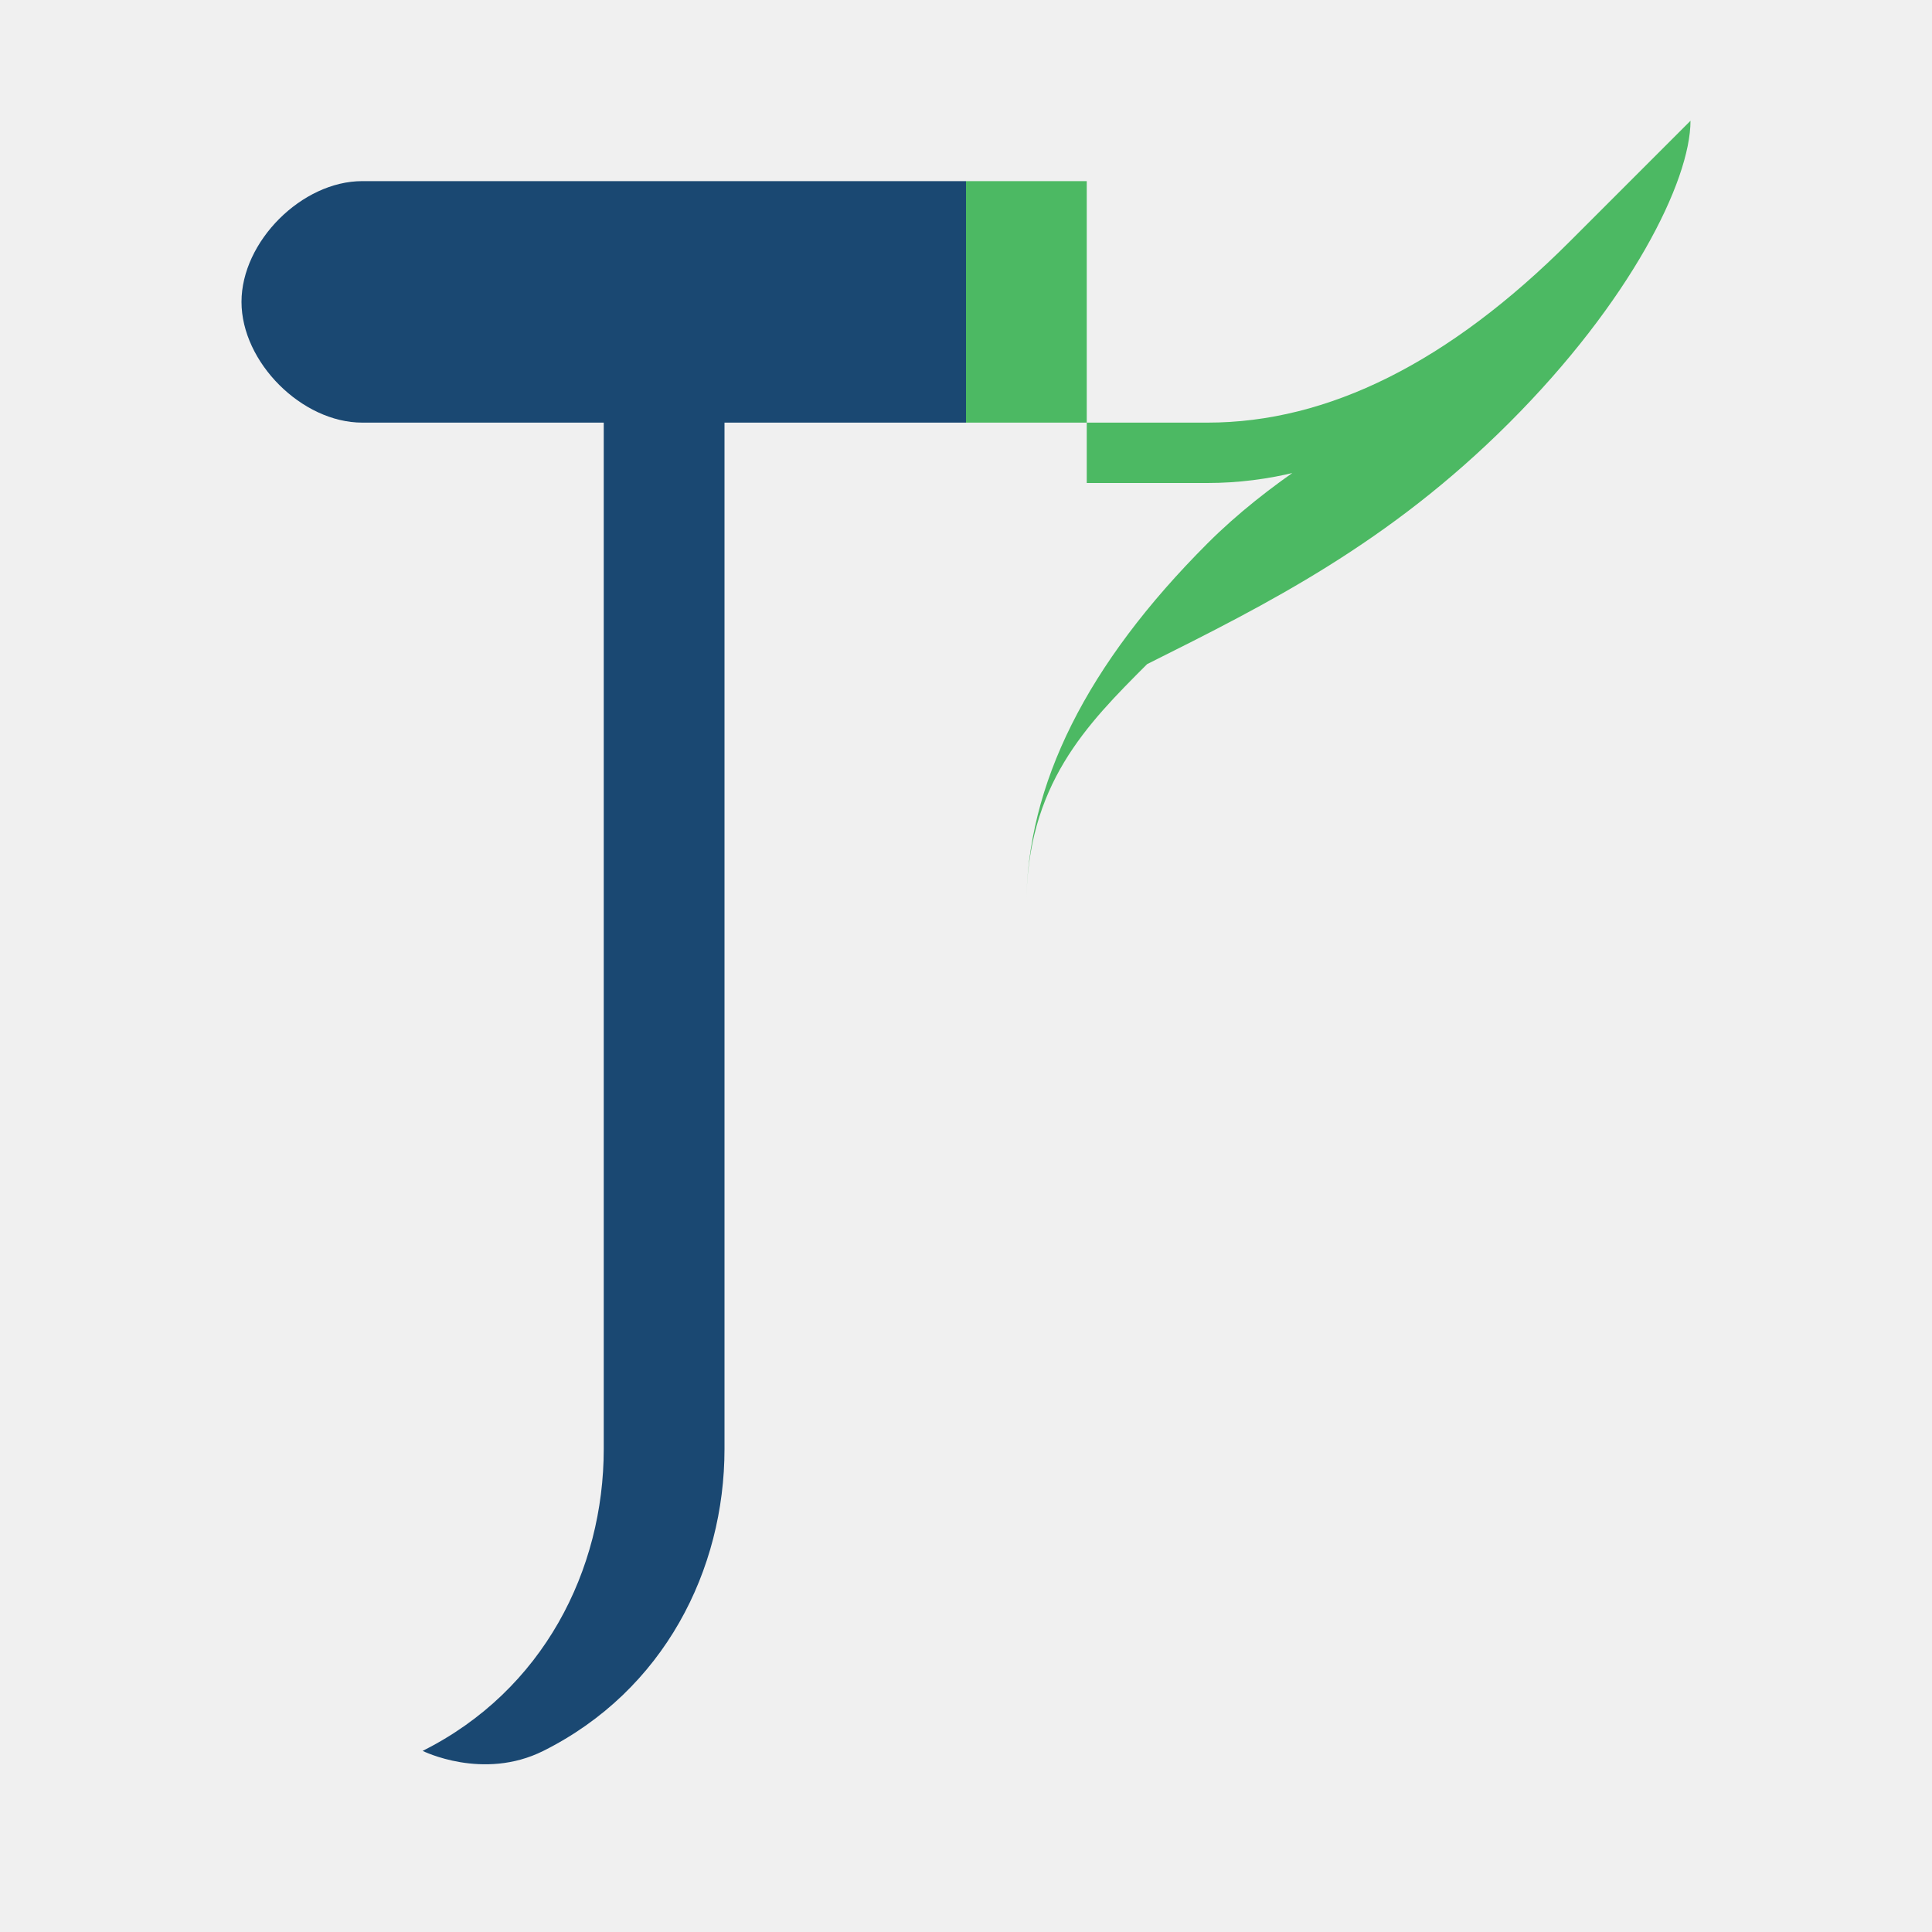
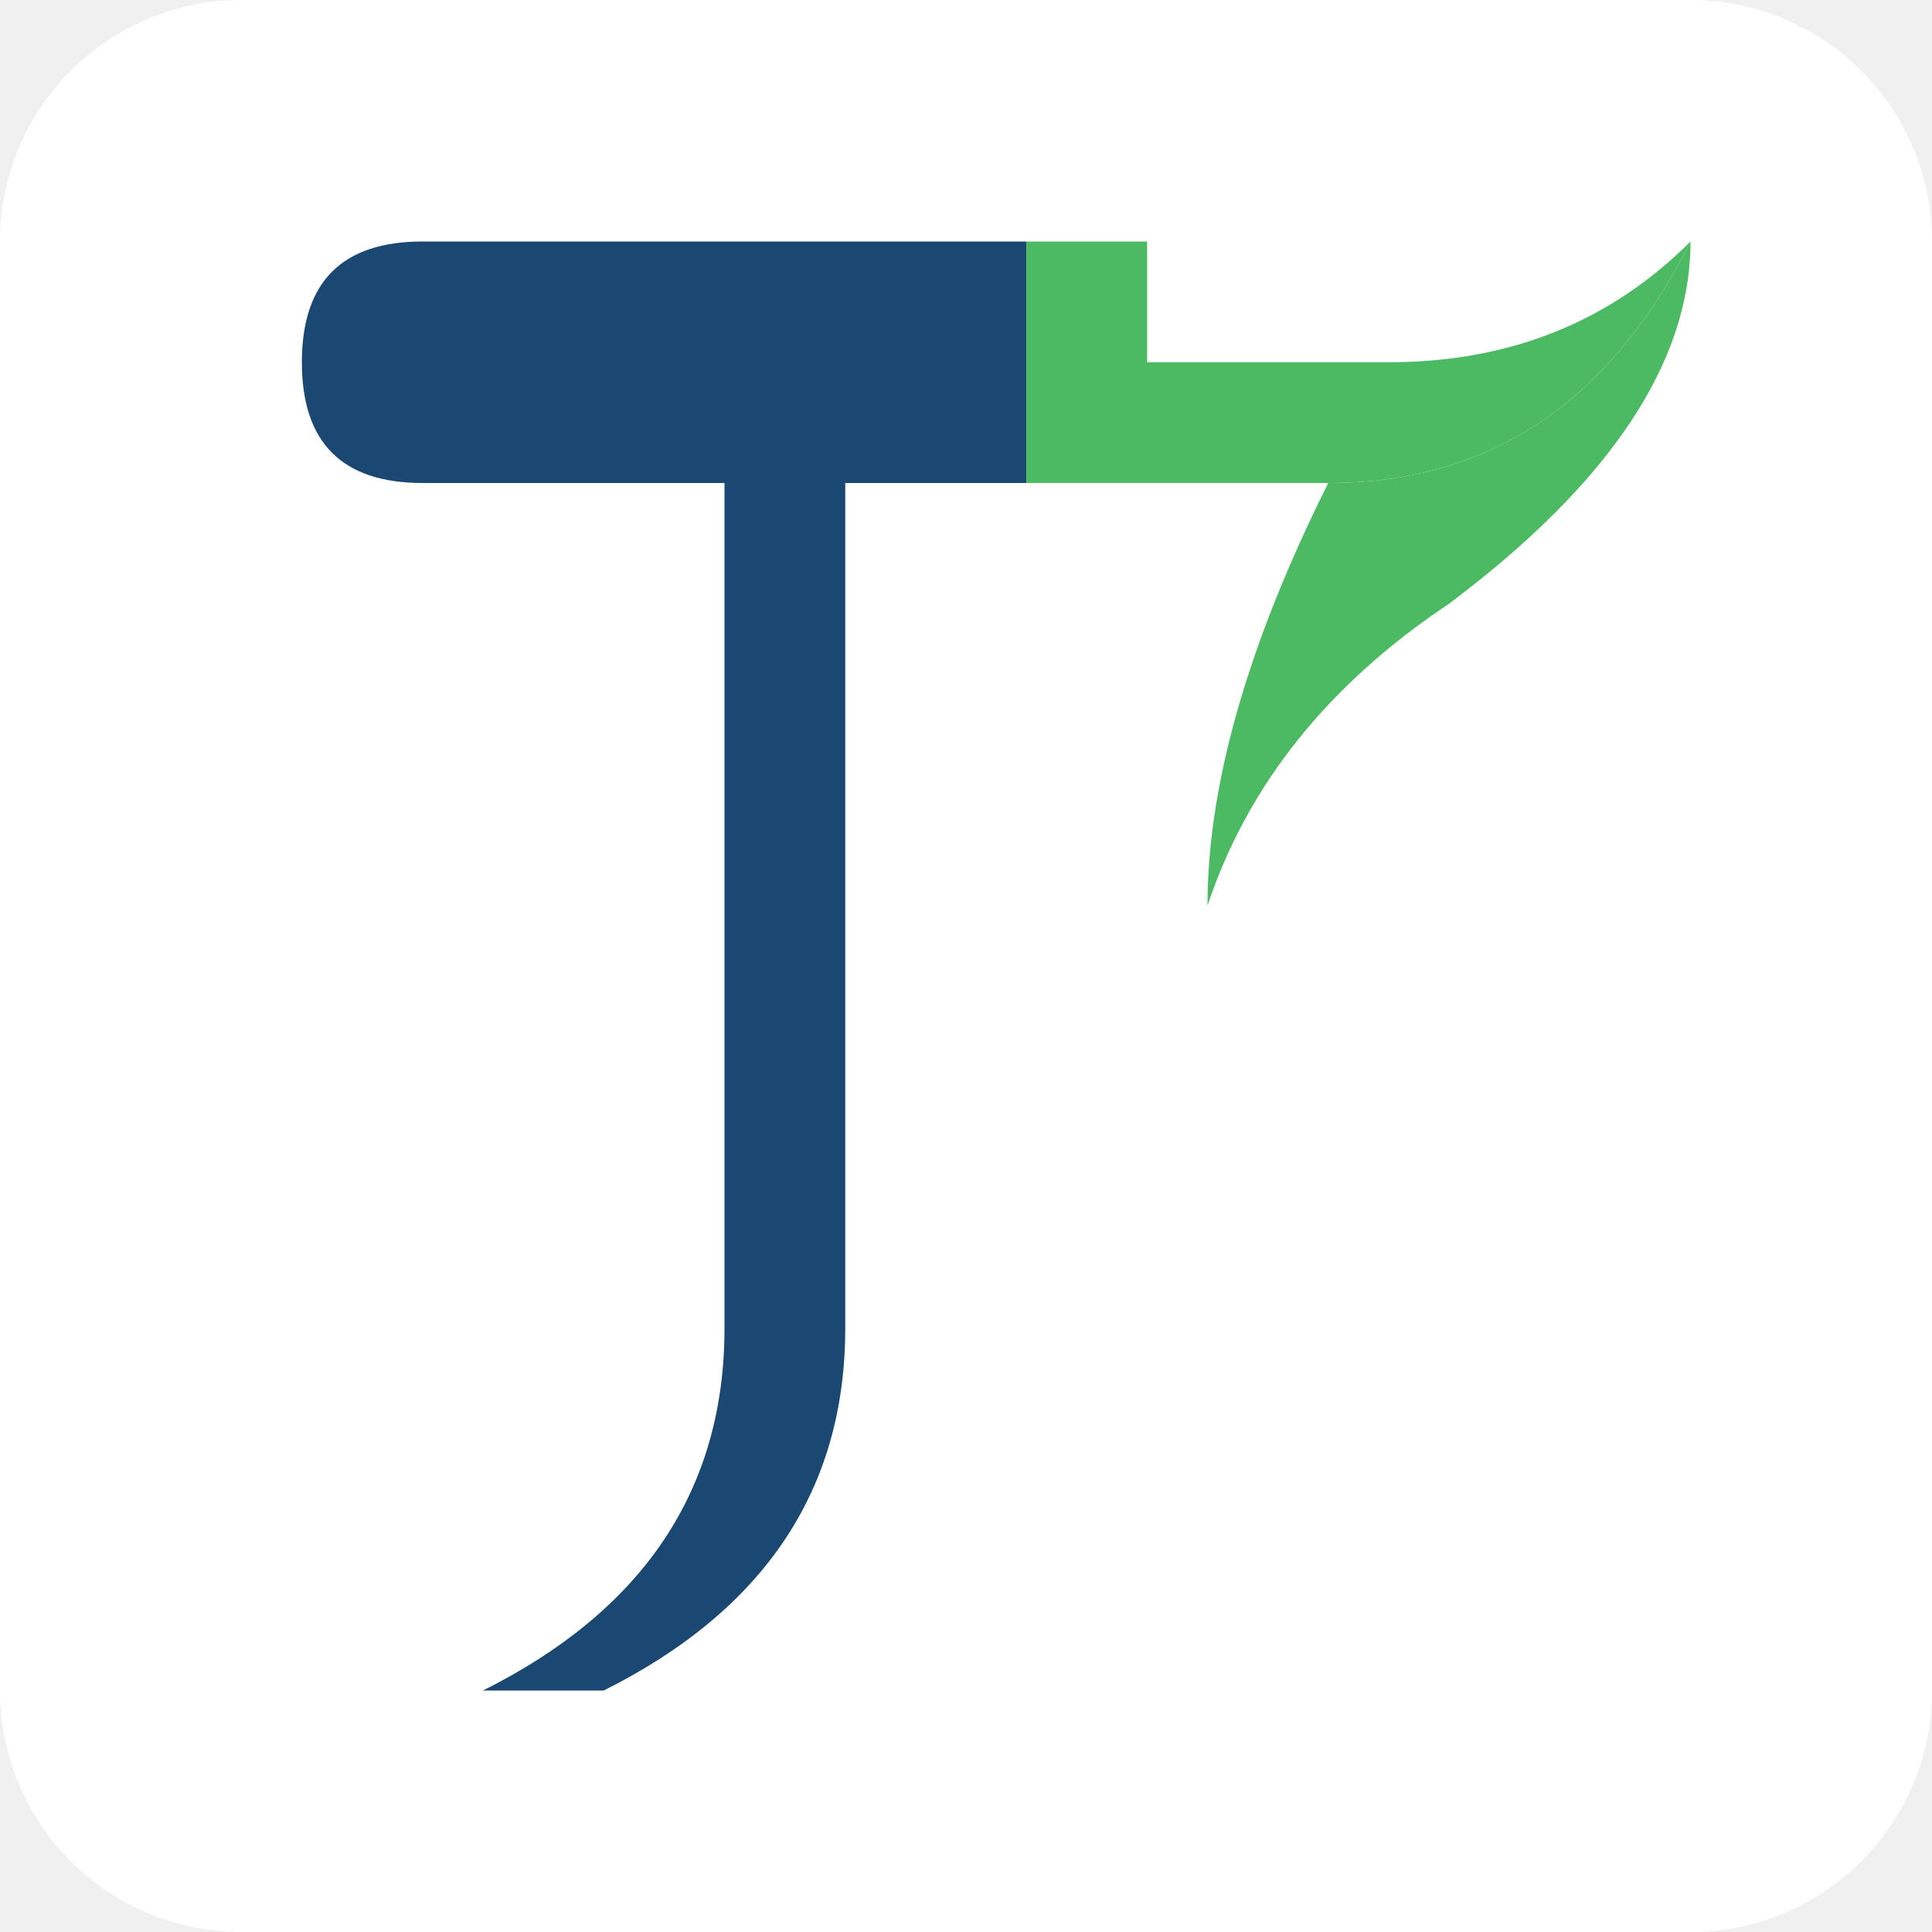
<svg xmlns="http://www.w3.org/2000/svg" width="32" height="32" viewBox="0 0 32 32">
-   <path d="M4 5 C4 4 5 3 6 3 L16 3 L16 7 L12 7 L12 24 C12 26 11 28 9 29 C8 29.5 7 29 7 29 C9 28 10 26 10 24 L10 7 L6 7 C5 7 4 6 4 5 Z" fill="#1a4872" />
-   <path d="M16 3 L16 7 L20 7 C22 7 24 6 26 4 C27 3 28 2 28 2 C28 3 27 5 25 7 C23 9 21 10 19 11 C18 12 17 13 17 15 C17 13 18 11 20 9 C22 7 25 6 26 5 C24 7 22 8 20 8 L18 8 L18 3 Z" fill="#4cb963" />
+   <rect width="32" height="32" rx="4" fill="#ffffff" />
+   <path d="M5 6 Q5 4 7 4 L17 4 L17 8 L14 8 L14 22 Q14 26 10 28 L8 28 Q12 26 12 22 L12 8 L7 8 Q5 8 5 6 Z" fill="#1a4872" />
+   <path d="M17 4 L17 8 L22 8 Q26 8 28 4 L28 4 Q26 6 23 6 L19 6 L19 4 Z" fill="#4cb963" />
+   <path d="M22 8 Q20 12 20 15 L20 15 Q21 12 24 10 Q28 7 28 4 Q26 8 22 8 Z" fill="#4cb963" />
</svg>
